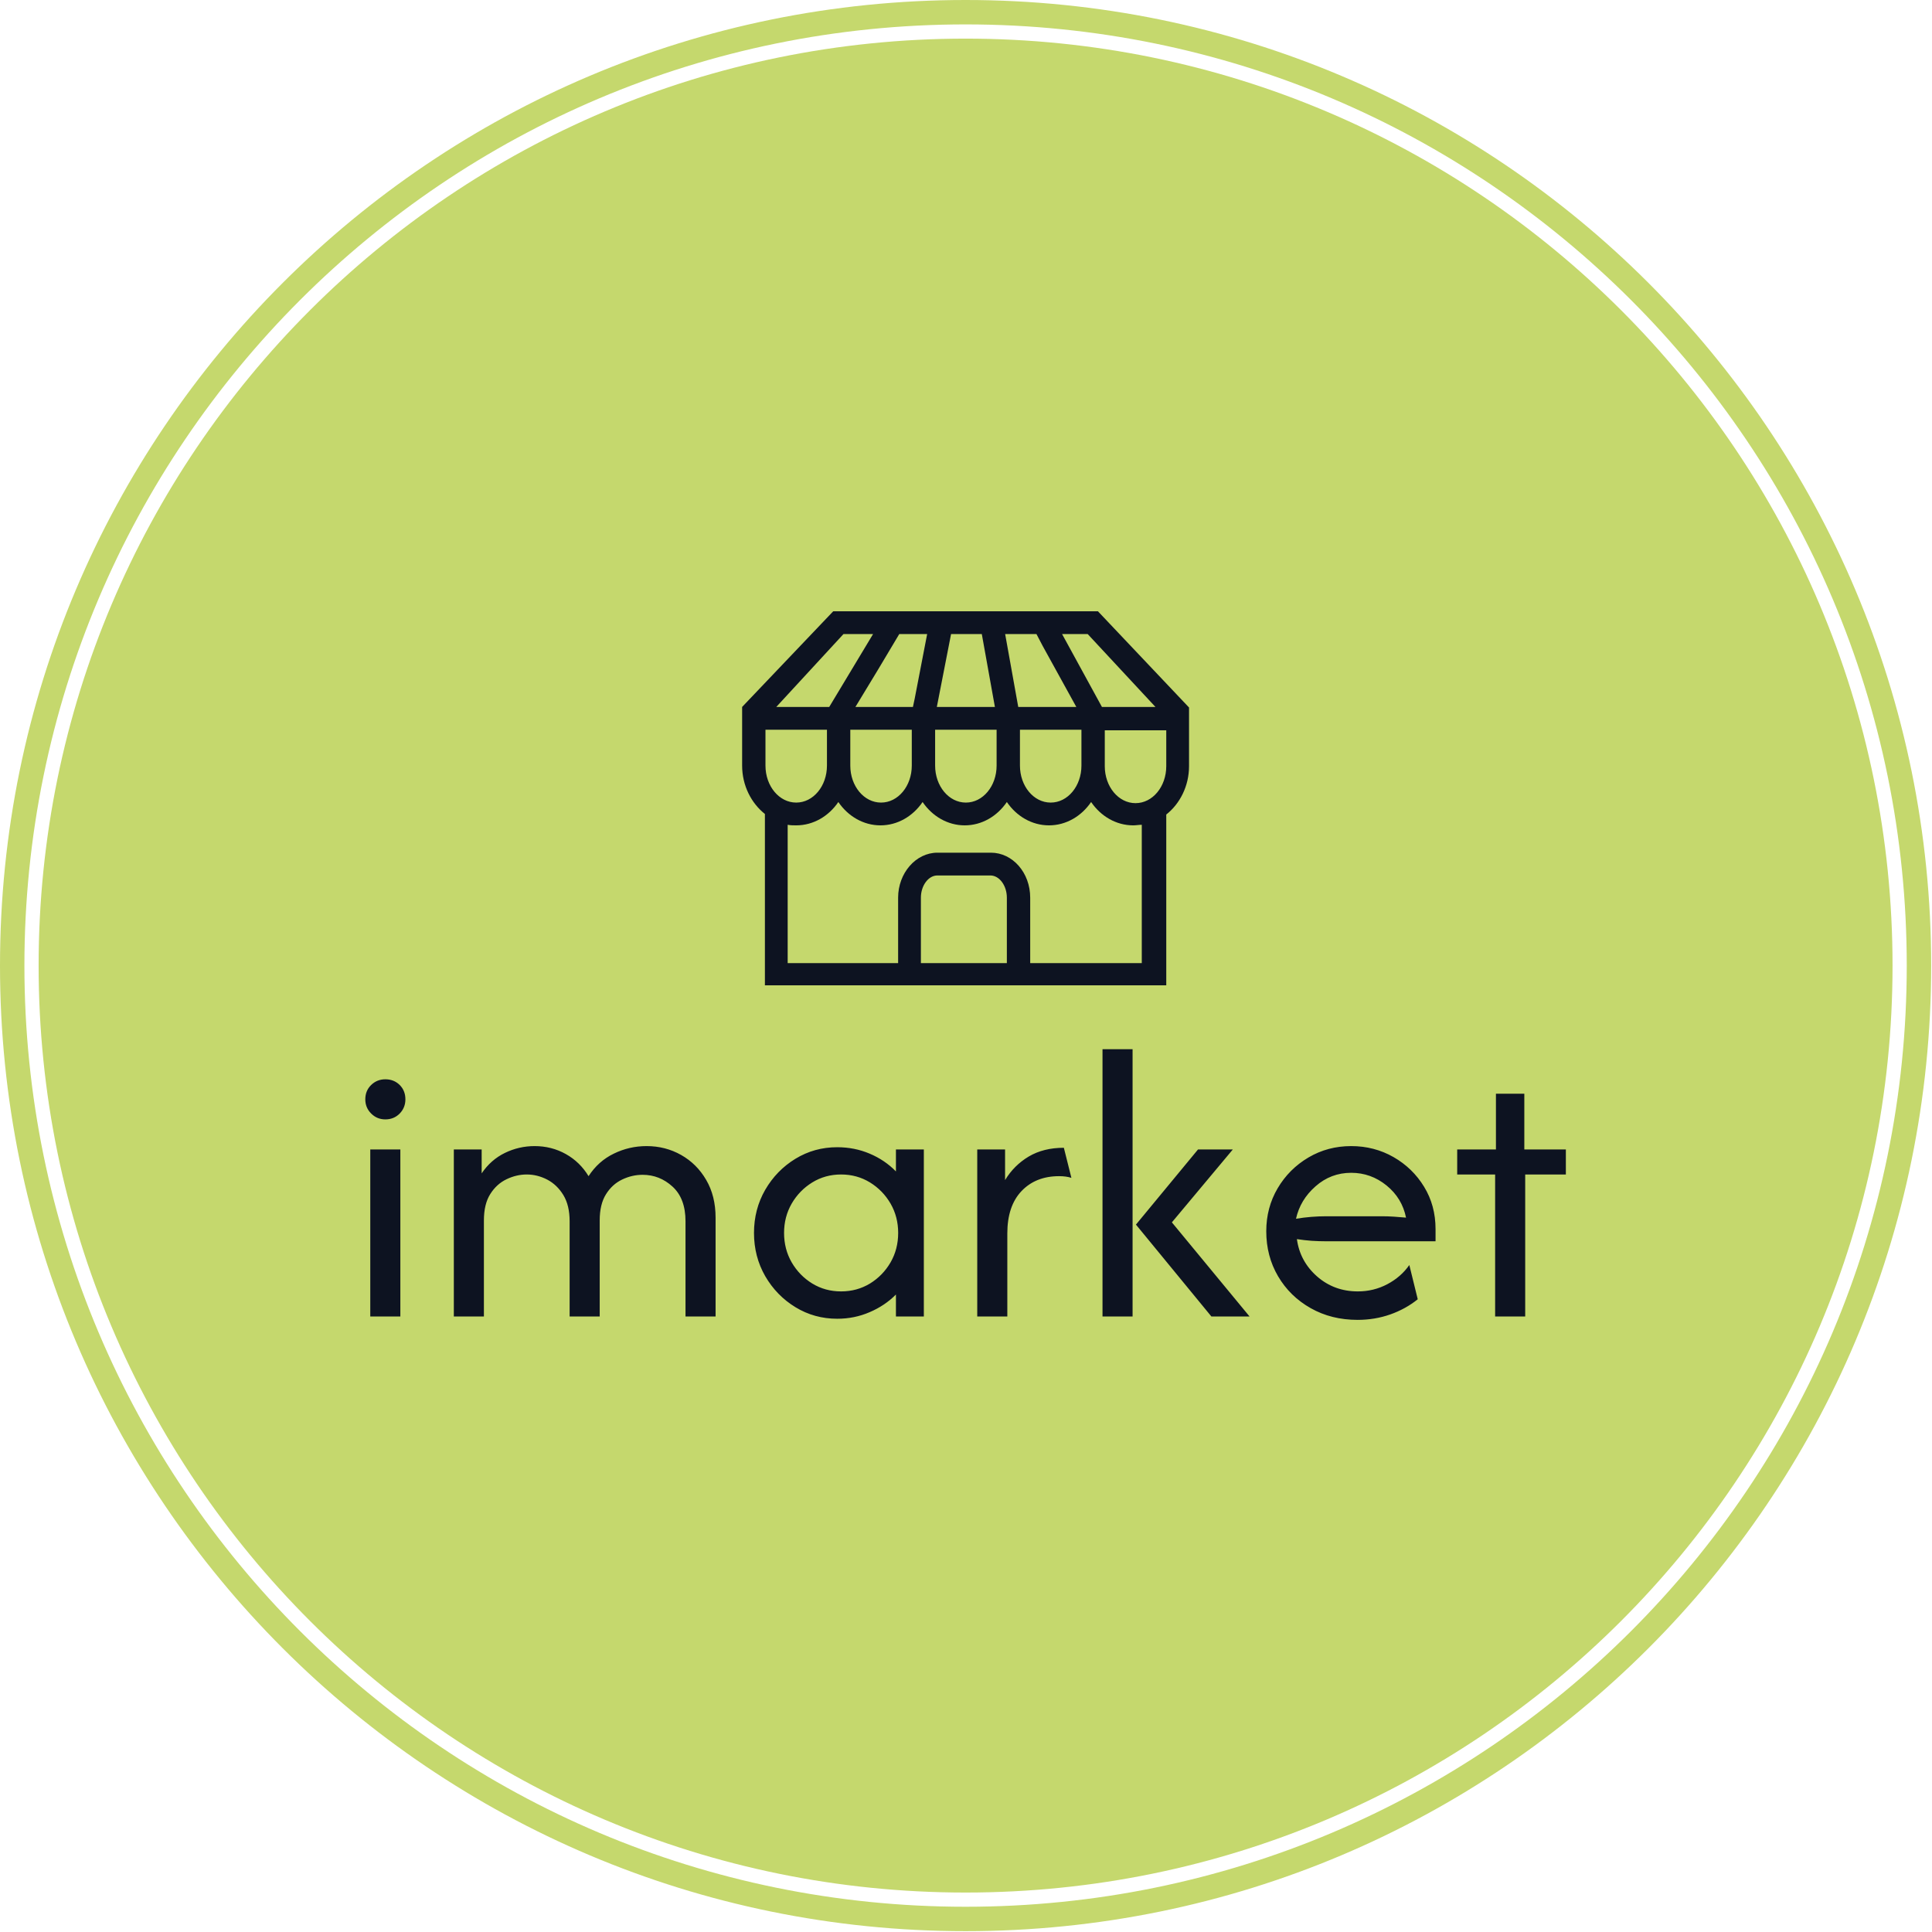
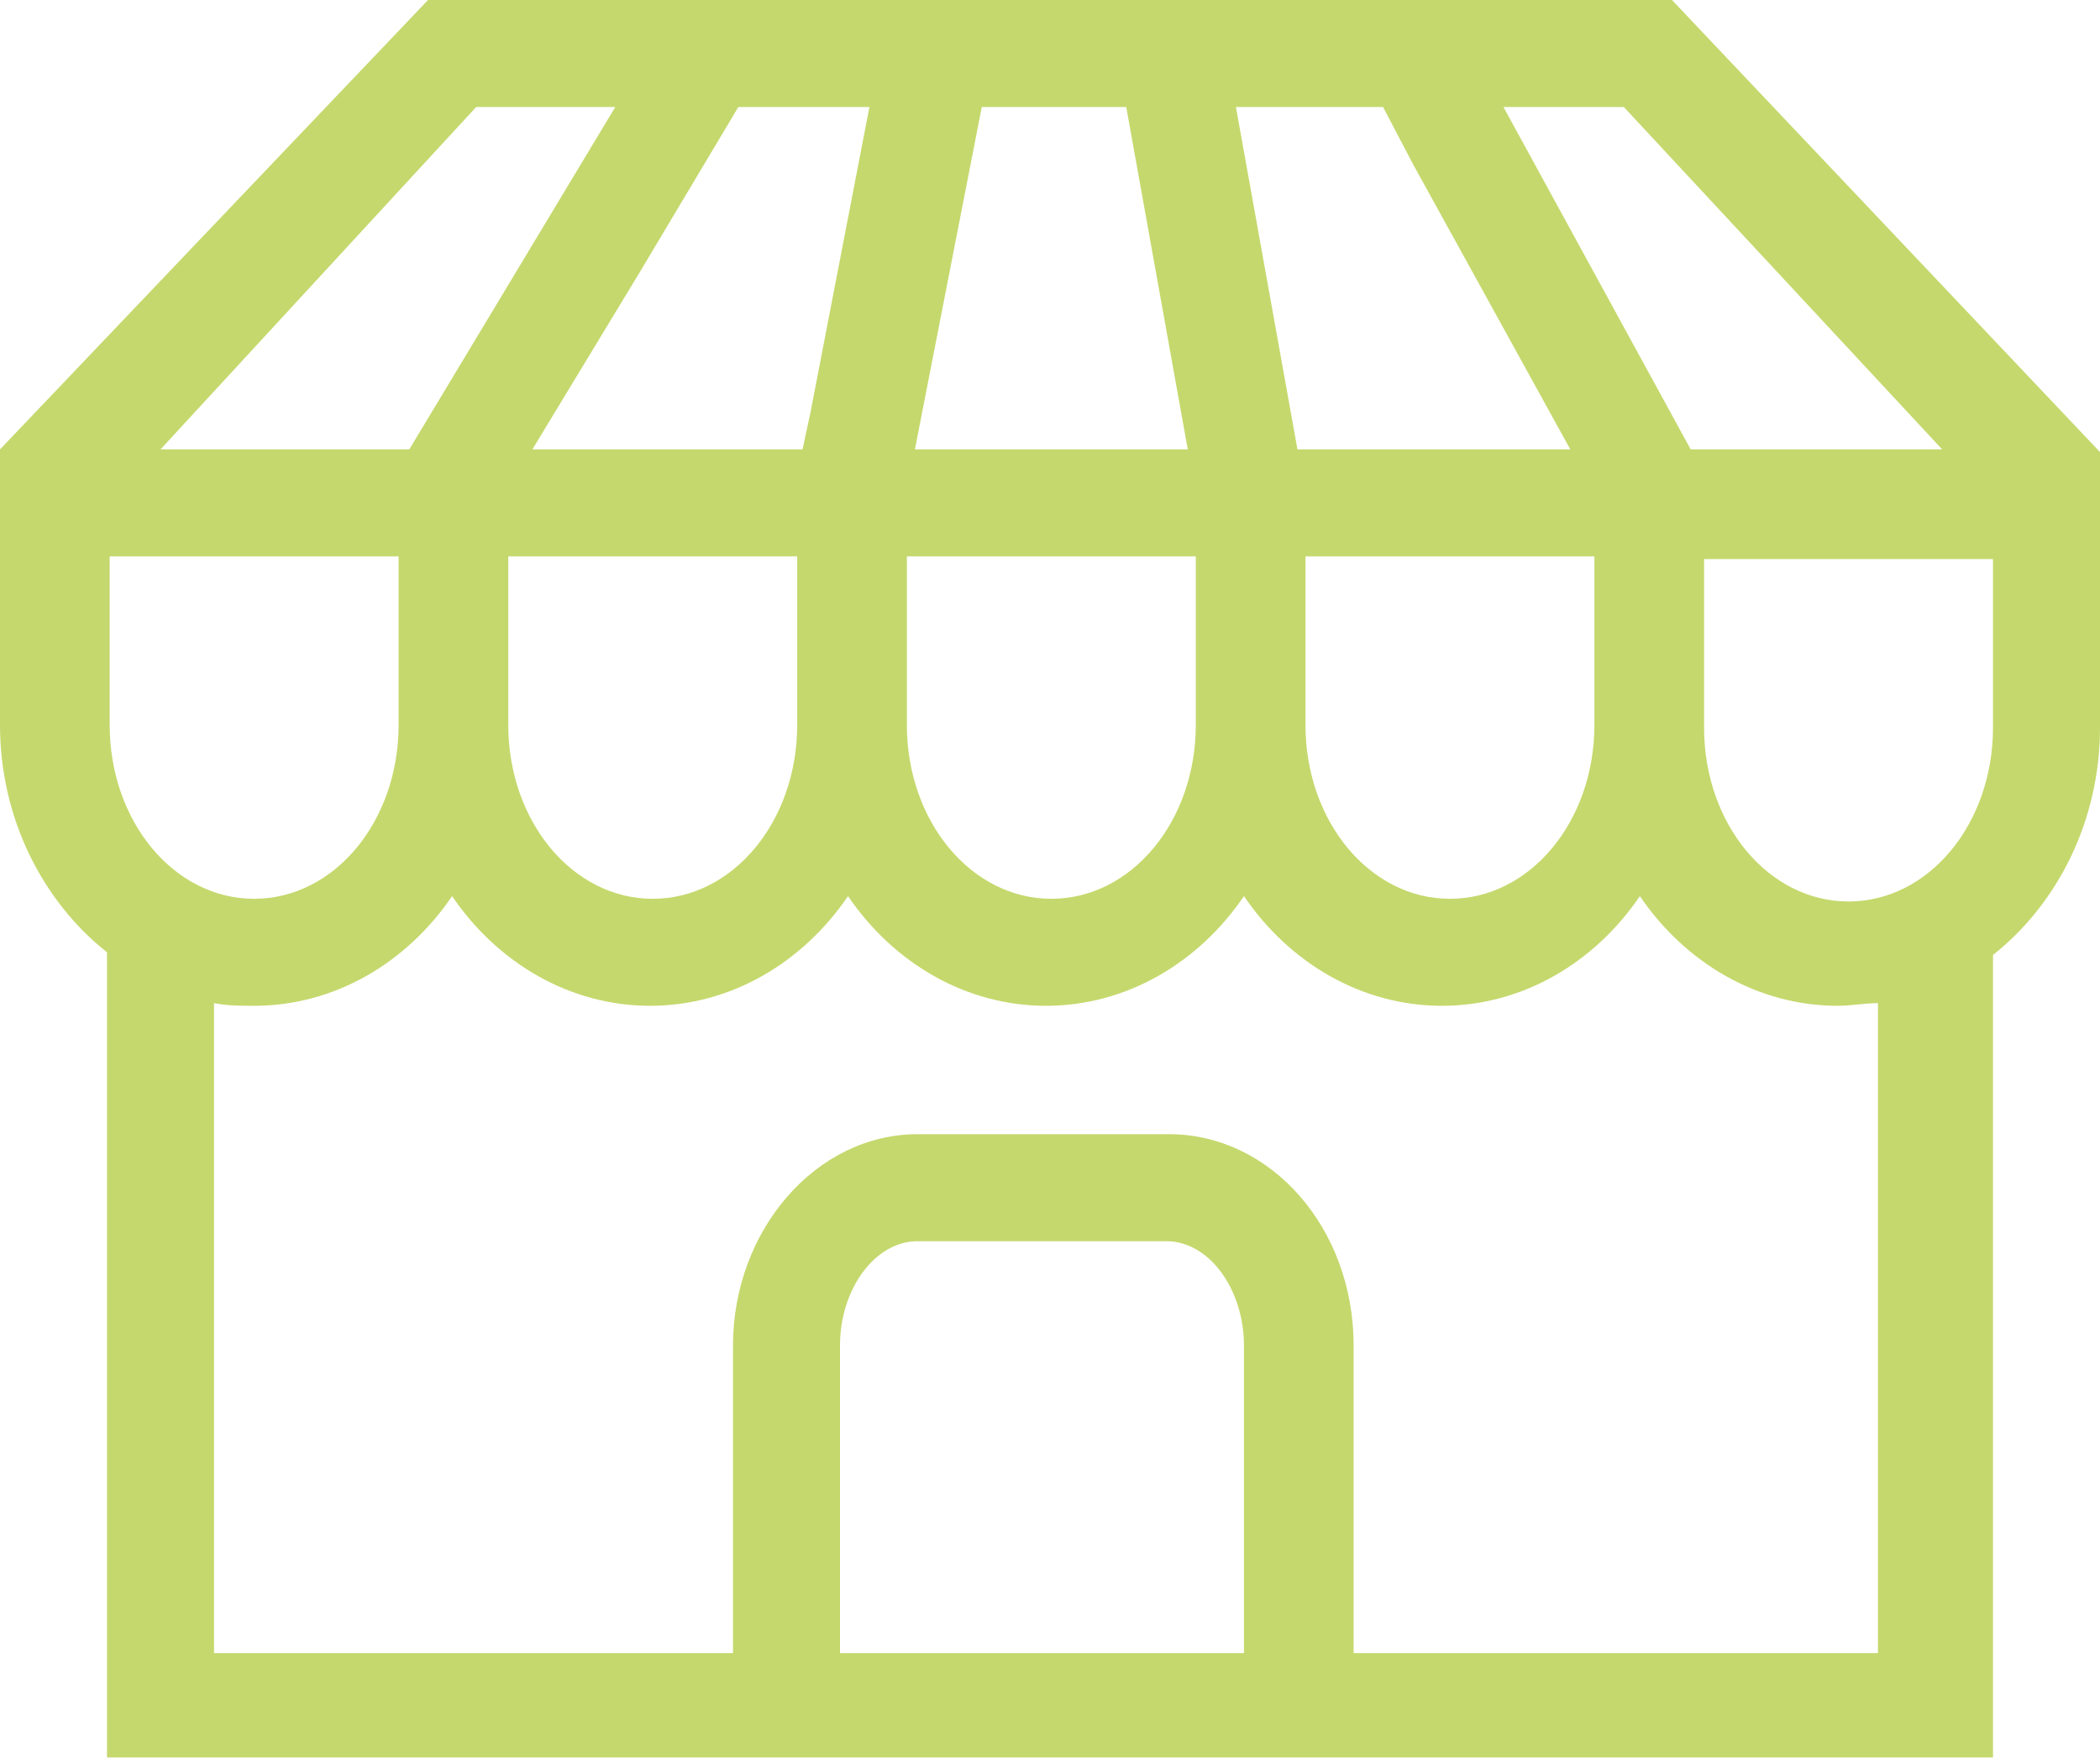
- <svg xmlns="http://www.w3.org/2000/svg" version="1.1" width="1500" height="1500" viewBox="0 0 1500 1500">
-   <g transform="matrix(1,0,0,1,-0.3236152,-0.3236152)">
-     <svg viewBox="0 0 343 343" data-background-color="#a44a0c" preserveAspectRatio="xMidYMid meet" height="1500" width="1500">
-       <g id="tight-bounds" transform="matrix(1,0,0,1,0.074,0.074)">
-         <svg viewBox="0 0 342.852 342.852" height="342.852" width="342.852">
-           <g>
-             <svg />
-           </g>
-           <g>
-             <svg viewBox="0 0 342.852 342.852" height="342.852" width="342.852">
-               <g>
-                 <path d="M0 171.426c0-94.676 76.75-171.426 171.426-171.426 94.676 0 171.426 76.75 171.426 171.426 0 94.676-76.75 171.426-171.426 171.426-94.676 0-171.426-76.75-171.426-171.426zM171.426 338.518c92.283 0 167.093-74.81 167.092-167.092 0-92.283-74.81-167.093-167.092-167.093-92.283 0-167.093 74.81-167.093 167.093 0 92.283 74.81 167.093 167.093 167.092z" data-fill-palette-color="tertiary" fill="#C5D86D" stroke="transparent" />
-                 <ellipse rx="164.569" ry="164.569" cx="171.426" cy="171.426" fill="#C5D86D" stroke="transparent" stroke-width="0" fill-opacity="1" data-fill-palette-color="tertiary" />
-               </g>
-               <g transform="matrix(1,0,0,1,64.84656,108.527)">
-                 <svg viewBox="0 0 213.158 125.798" height="125.798" width="213.158">
-                   <g>
-                     <svg viewBox="0 0 213.158 125.798" height="125.798" width="213.158">
-                       <g>
-                         <svg viewBox="0 0 213.158 125.798" height="125.798" width="213.158">
-                           <g transform="matrix(1,0,0,1,0,77.74795)">
-                             <svg viewBox="0 0 213.158 48.05" height="48.05" width="213.158">
-                               <g id="textblocktransform">
-                                 <svg viewBox="0 0 213.158 48.05" height="48.05" width="213.158" id="textblock">
-                                   <g>
-                                     <svg viewBox="0 0 213.158 48.05" height="48.05" width="213.158">
-                                       <g transform="matrix(1,0,0,1,0,0)">
-                                         <svg width="213.158" viewBox="2.71 -33.33 149.71 33.75" height="48.05" data-palette-color="#a44a0c">
-                                           <path d="M7.08 0L3.33 0 3.33-20.83 7.08-20.83 7.08 0ZM5.21-24.58L5.21-24.58Q4.17-24.58 3.44-25.31 2.71-26.04 2.71-27.08L2.71-27.08Q2.71-28.16 3.44-28.87 4.17-29.58 5.21-29.58L5.21-29.58Q6.28-29.58 7-28.87 7.71-28.16 7.71-27.08L7.71-27.08Q7.71-26.04 7-25.31 6.28-24.58 5.21-24.58ZM17.5 0L13.75 0 13.75-20.83 17.22-20.83 17.22-17.85Q18.37-19.55 20.12-20.4 21.87-21.25 23.82-21.25L23.82-21.25Q25.94-21.25 27.71-20.26 29.48-19.27 30.55-17.5L30.55-17.5Q31.77-19.38 33.7-20.31 35.62-21.25 37.78-21.25L37.78-21.25Q40.14-21.25 42.1-20.14 44.06-19.03 45.22-17.03 46.39-15.03 46.39-12.33L46.39-12.33 46.39 0 42.64 0 42.64-11.88Q42.64-14.72 41.02-16.2 39.41-17.67 37.29-17.67L37.29-17.67Q35.97-17.67 34.74-17.08 33.5-16.49 32.72-15.24 31.94-13.99 31.94-11.98L31.94-11.98 31.94 0 28.19 0 28.19-11.88Q28.19-13.85 27.41-15.14 26.63-16.42 25.4-17.07 24.16-17.71 22.84-17.71L22.84-17.71Q21.56-17.71 20.33-17.12 19.09-16.53 18.3-15.28 17.5-14.03 17.5-11.98L17.5-11.98 17.5 0ZM61.56 0.28L61.56 0.28Q58.71 0.28 56.35-1.16 53.99-2.6 52.58-5.03 51.18-7.47 51.18-10.42L51.18-10.42Q51.18-13.37 52.58-15.8 53.99-18.23 56.35-19.67 58.71-21.11 61.56-21.11L61.56-21.11Q63.71-21.11 65.6-20.31 67.5-19.51 68.88-18.09L68.88-18.09 68.88-20.83 72.36-20.83 72.36 0 68.88 0 68.88-2.74Q67.5-1.35 65.6-0.54 63.71 0.28 61.56 0.28ZM62.04-3.13L62.04-3.13Q64.02-3.13 65.64-4.11 67.25-5.1 68.21-6.75 69.16-8.4 69.16-10.42L69.16-10.42Q69.16-12.43 68.21-14.08 67.25-15.73 65.64-16.72 64.02-17.71 62.04-17.71L62.04-17.71Q60.06-17.71 58.45-16.72 56.84-15.73 55.88-14.08 54.93-12.43 54.93-10.42L54.93-10.42Q54.93-8.4 55.88-6.75 56.84-5.1 58.45-4.11 60.06-3.13 62.04-3.13ZM82.77 0L79.02 0 79.02-20.83 82.49-20.83 82.49-17.01Q83.6-18.85 85.44-19.95 87.28-21.04 89.82-21.04L89.82-21.04 90.76-17.29Q90.1-17.5 89.23-17.5L89.23-17.5Q86.31-17.5 84.54-15.64 82.77-13.78 82.77-10.35L82.77-10.35 82.77 0ZM112.98 0L108.22 0 98.81-11.46 106.55-20.83 110.89-20.83 103.29-11.74 112.98 0ZM98.39 0L94.64 0 94.64-33.33 98.39-33.33 98.39 0ZM126.45 0.42L126.45 0.42Q123.18 0.42 120.6-1.04 118.01-2.5 116.53-5.02 115.06-7.53 115.06-10.63L115.06-10.63Q115.06-13.58 116.48-15.99 117.9-18.4 120.32-19.83 122.73-21.25 125.65-21.25L125.65-21.25Q128.53-21.25 130.93-19.88 133.32-18.51 134.74-16.18 136.17-13.85 136.17-10.9L136.17-10.9 136.17-9.38 122.56-9.38Q121.65-9.38 120.72-9.44 119.78-9.51 118.88-9.65L118.88-9.65Q119.26-6.88 121.39-5 123.53-3.13 126.48-3.13L126.48-3.13Q128.46-3.13 130.16-4.03 131.86-4.93 132.9-6.42L132.9-6.42 133.95-2.15Q132.45-0.94 130.53-0.26 128.6 0.42 126.45 0.42ZM118.77-12.19L118.77-12.19Q120.65-12.5 122.56-12.5L122.56-12.5 129.47-12.5Q130.23-12.5 130.98-12.45 131.72-12.4 132.49-12.33L132.49-12.33Q132-14.76 130.06-16.34 128.11-17.92 125.65-17.92L125.65-17.92Q123.11-17.92 121.2-16.23 119.29-14.55 118.77-12.19ZM147.35 0L143.6 0 143.6-17.71 138.87-17.71 138.87-20.83 143.7-20.83 143.7-27.78 147.24-27.78 147.24-20.83 152.42-20.83 152.42-17.71 147.35-17.71 147.35 0Z" opacity="1" transform="matrix(1,0,0,1,0,0)" fill="#0D1321" class="wordmark-text-0" data-fill-palette-color="quaternary" id="text-0" />
-                                         </svg>
-                                       </g>
-                                     </svg>
-                                   </g>
-                                 </svg>
-                               </g>
-                             </svg>
-                           </g>
-                           <g transform="matrix(1,0,0,1,66.90829,0)">
-                             <svg viewBox="0 0 79.342 66.405" height="66.405" width="79.342">
-                               <g>
-                                 <svg version="1.1" x="0" y="0" viewBox="10.7 17.1 78.5 65.7" enable-background="new 0 0 100 100" xml:space="preserve" height="66.405" width="79.342" class="icon-icon-0" data-fill-palette-color="quaternary" id="icon-0">
-                                   <g fill="#0D1321" data-fill-palette-color="quaternary">
-                                     <path d="M73.2 17.1H26.7L10.7 33.9V44.2C10.7 47.7 12.3 50.8 14.7 52.7V82.8H85.2V52.8C87.6 50.9 89.2 47.8 89.2 44.3V34zM71.4 21.1L83.3 33.9H73.9L66.9 21.1zM29.7 37.9H40.5V44.2C40.5 47.8 38.1 50.7 35.1 50.7S29.7 47.8 29.7 44.2zM44.6 37.9H55.4V44.2C55.4 47.8 53 50.7 50 50.7S44.6 47.8 44.6 44.2zM59.5 37.9H70.3V44.2C70.3 47.8 67.9 50.7 64.9 50.7S59.5 47.8 59.5 44.2zM62.4 21.1L63.5 23.2 69.4 33.9H59.2L56.9 21.1zM52.8 21.1L55.1 33.9H44.9L47.4 21.1zM38.3 21.1H43.2L41 32.5 40.7 33.9H30.6L34.6 27.3zM28.5 21.1H33.7L26 33.9H16.7zM25.6 37.9V44.2C25.6 47.8 23.2 50.7 20.2 50.7S14.8 47.8 14.8 44.2V37.9zM42.1 78.9V67.4C42.1 65.3 43.4 63.5 45 63.5H54.3C55.9 63.5 57.2 65.3 57.2 67.4V78.9zM81.3 78.9H61.3V67.4C61.3 63 58.2 59.5 54.4 59.5H45C41.2 59.5 38.1 63.1 38.1 67.4V78.9H18.7V54.6C19.2 54.7 19.7 54.7 20.2 54.7 23.2 54.7 25.9 53.1 27.6 50.6 29.3 53.1 32 54.7 35 54.7S40.7 53.1 42.4 50.6C44.1 53.1 46.8 54.7 49.8 54.7S55.5 53.1 57.2 50.6C58.9 53.1 61.6 54.7 64.6 54.7S70.3 53.1 72 50.6C73.7 53.1 76.4 54.7 79.4 54.7 79.9 54.7 80.4 54.6 80.9 54.6V78.9zM85.2 44.3C85.2 47.9 82.8 50.8 79.8 50.8S74.4 47.9 74.4 44.3V38H85.2z" fill="#0D1321" data-fill-palette-color="quaternary" />
-                                   </g>
-                                 </svg>
-                               </g>
-                             </svg>
-                           </g>
-                           <g />
-                         </svg>
-                       </g>
-                     </svg>
-                   </g>
-                 </svg>
-               </g>
-             </svg>
-           </g>
-           <defs />
-         </svg>
-         <rect width="342.852" height="342.852" fill="none" stroke="none" visibility="hidden" />
-       </g>
-     </svg>
+ <svg xmlns="http://www.w3.org/2000/svg" version="1.1" x="0" y="0" viewBox="10.7 17.1 78.5 65.7" enable-background="new 0 0 100 100" xml:space="preserve" height="66.405" width="79.342" class="icon-icon-0" data-fill-palette-color="quaternary" id="icon-0">
+   <g fill="#c5d86d" data-fill-palette-color="quaternary">
+     <path d="M73.2 17.1H26.7L10.7 33.9V44.2C10.7 47.7 12.3 50.8 14.7 52.7V82.8H85.2V52.8C87.6 50.9 89.2 47.8 89.2 44.3V34zM71.4 21.1L83.3 33.9H73.9L66.9 21.1zM29.7 37.9H40.5V44.2C40.5 47.8 38.1 50.7 35.1 50.7S29.7 47.8 29.7 44.2zM44.6 37.9H55.4V44.2C55.4 47.8 53 50.7 50 50.7S44.6 47.8 44.6 44.2zM59.5 37.9H70.3V44.2C70.3 47.8 67.9 50.7 64.9 50.7S59.5 47.8 59.5 44.2zM62.4 21.1L63.5 23.2 69.4 33.9H59.2L56.9 21.1zM52.8 21.1L55.1 33.9H44.9L47.4 21.1zM38.3 21.1H43.2L41 32.5 40.7 33.9H30.6L34.6 27.3zM28.5 21.1H33.7L26 33.9H16.7zM25.6 37.9V44.2C25.6 47.8 23.2 50.7 20.2 50.7S14.8 47.8 14.8 44.2V37.9zM42.1 78.9V67.4C42.1 65.3 43.4 63.5 45 63.5H54.3C55.9 63.5 57.2 65.3 57.2 67.4V78.9zM81.3 78.9H61.3V67.4C61.3 63 58.2 59.5 54.4 59.5H45C41.2 59.5 38.1 63.1 38.1 67.4V78.9H18.7V54.6C19.2 54.7 19.7 54.7 20.2 54.7 23.2 54.7 25.9 53.1 27.6 50.6 29.3 53.1 32 54.7 35 54.7S40.7 53.1 42.4 50.6C44.1 53.1 46.8 54.7 49.8 54.7S55.5 53.1 57.2 50.6C58.9 53.1 61.6 54.7 64.6 54.7S70.3 53.1 72 50.6C73.7 53.1 76.4 54.7 79.4 54.7 79.9 54.7 80.4 54.6 80.9 54.6V78.9zM85.2 44.3C85.2 47.9 82.8 50.8 79.8 50.8S74.4 47.9 74.4 44.3V38H85.2z" fill="#c5d86d" data-fill-palette-color="quaternary" />
  </g>
</svg>
